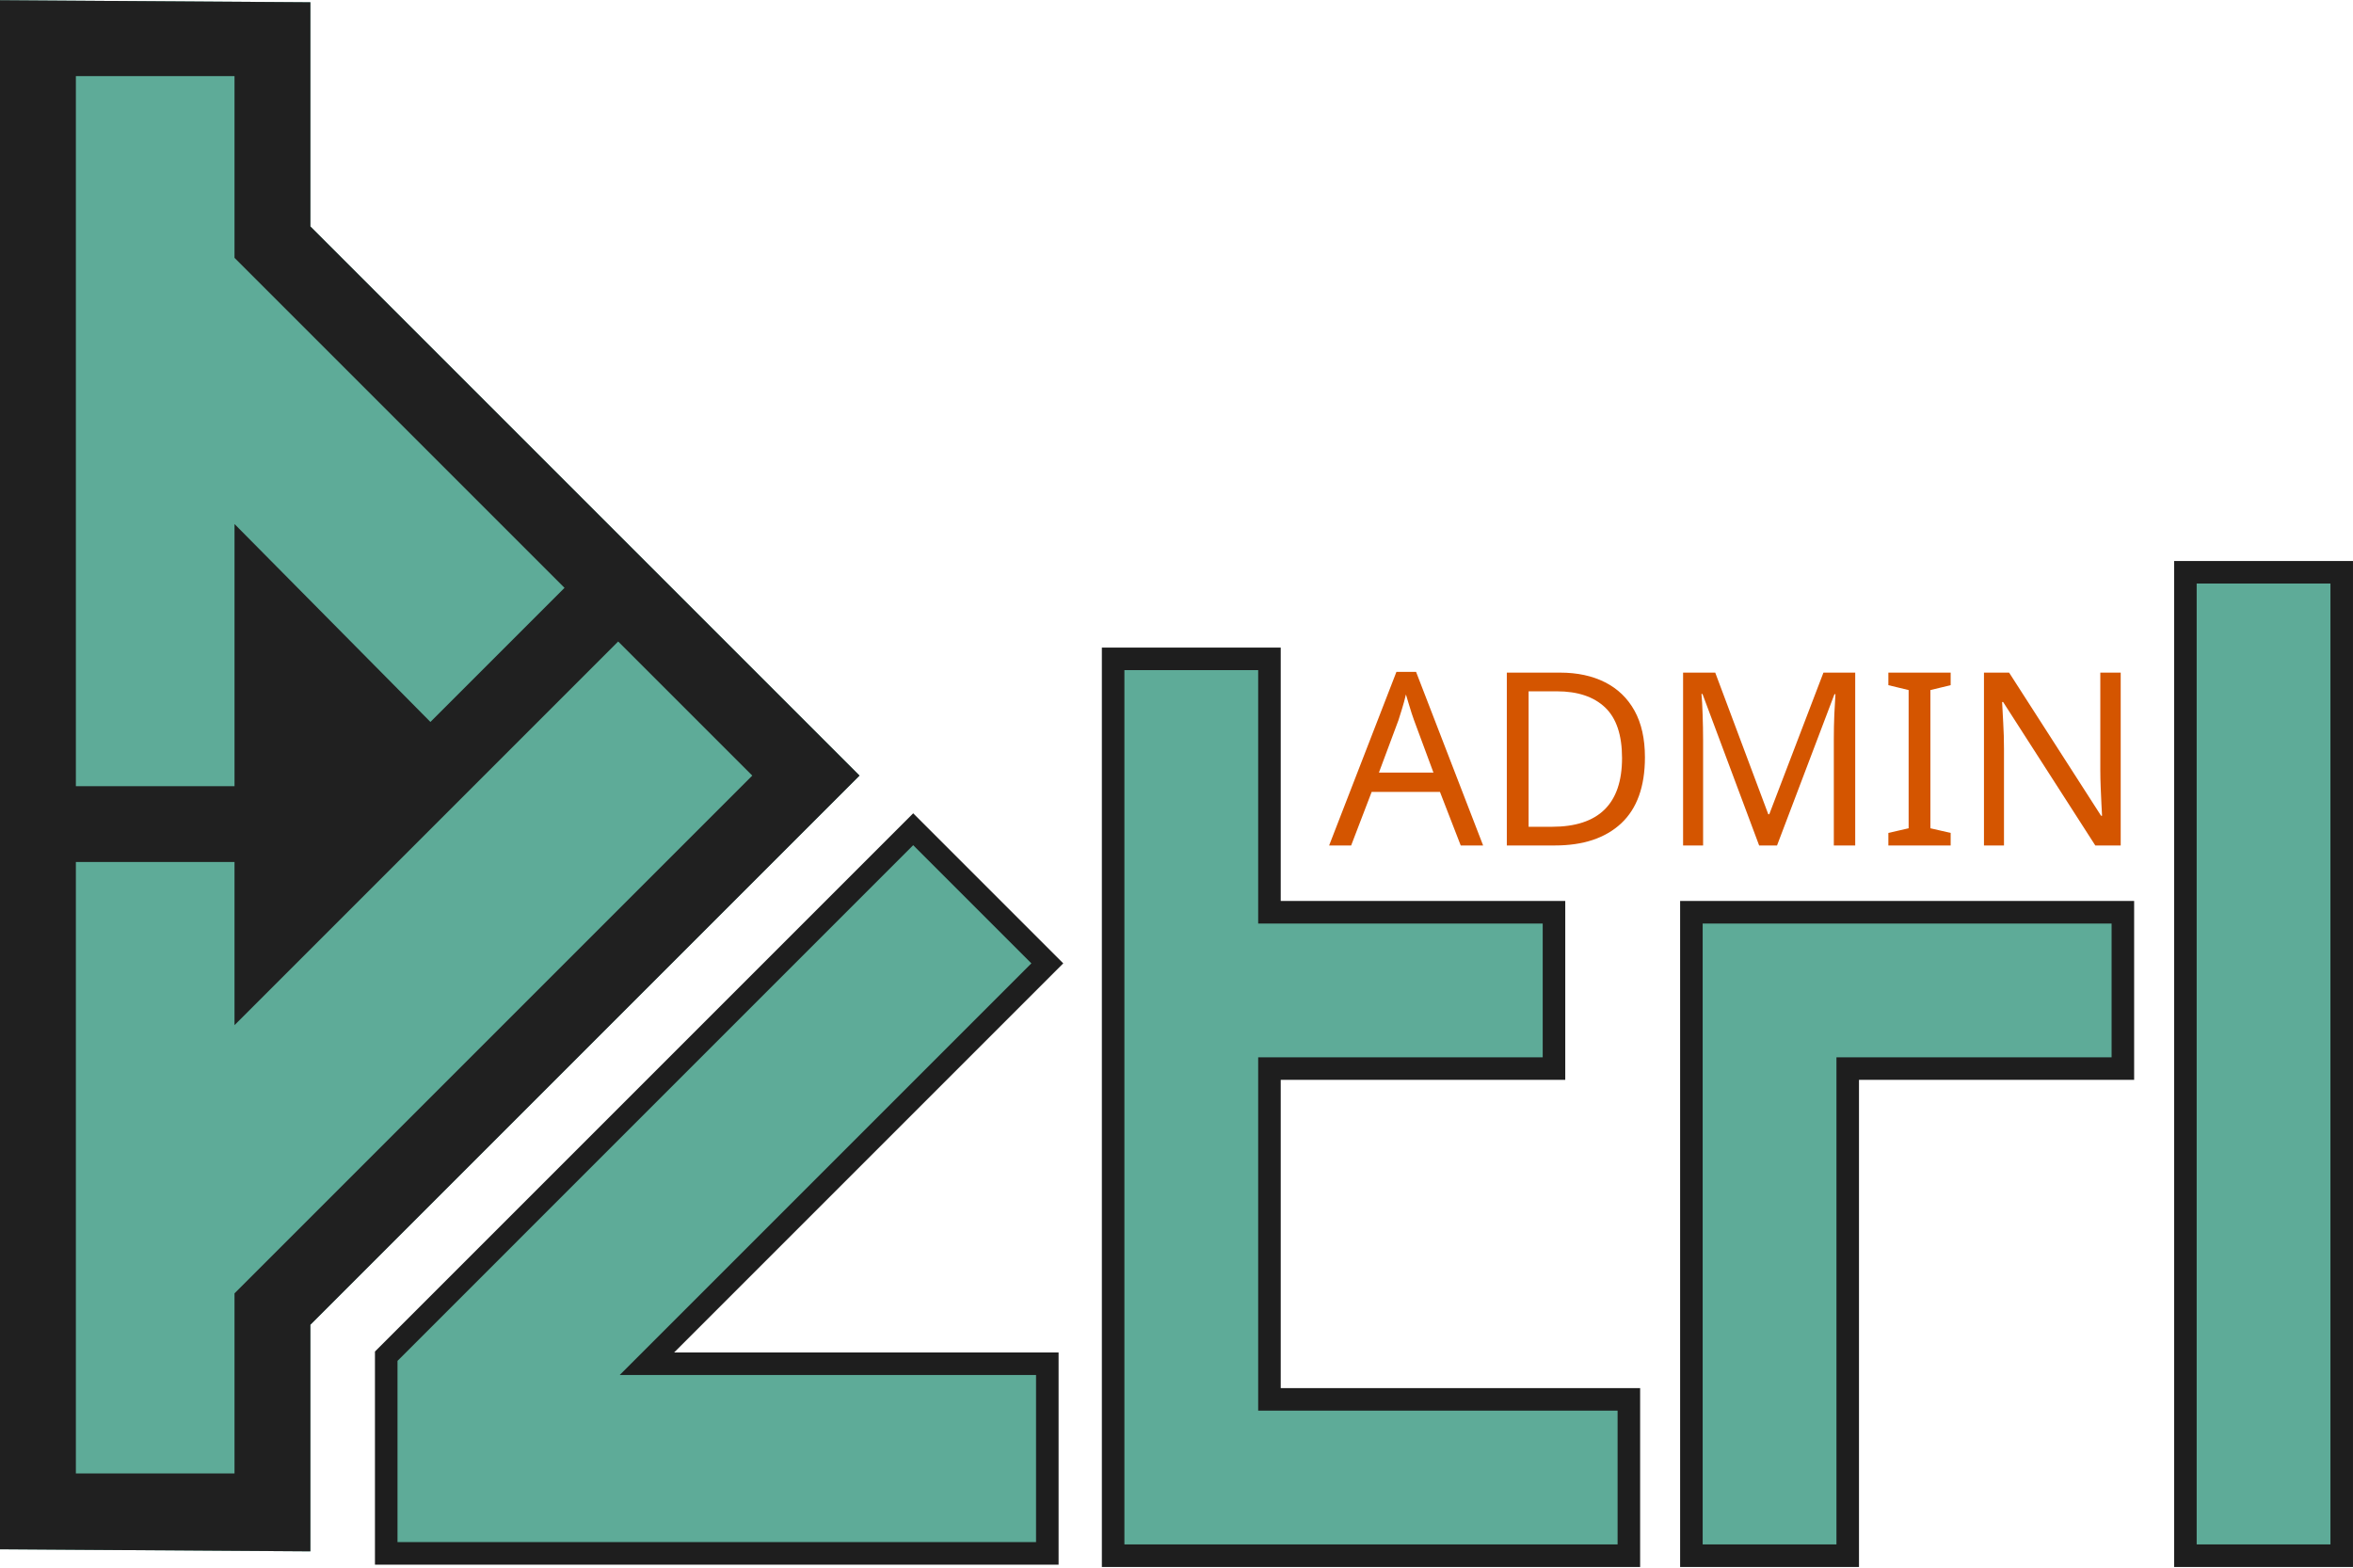
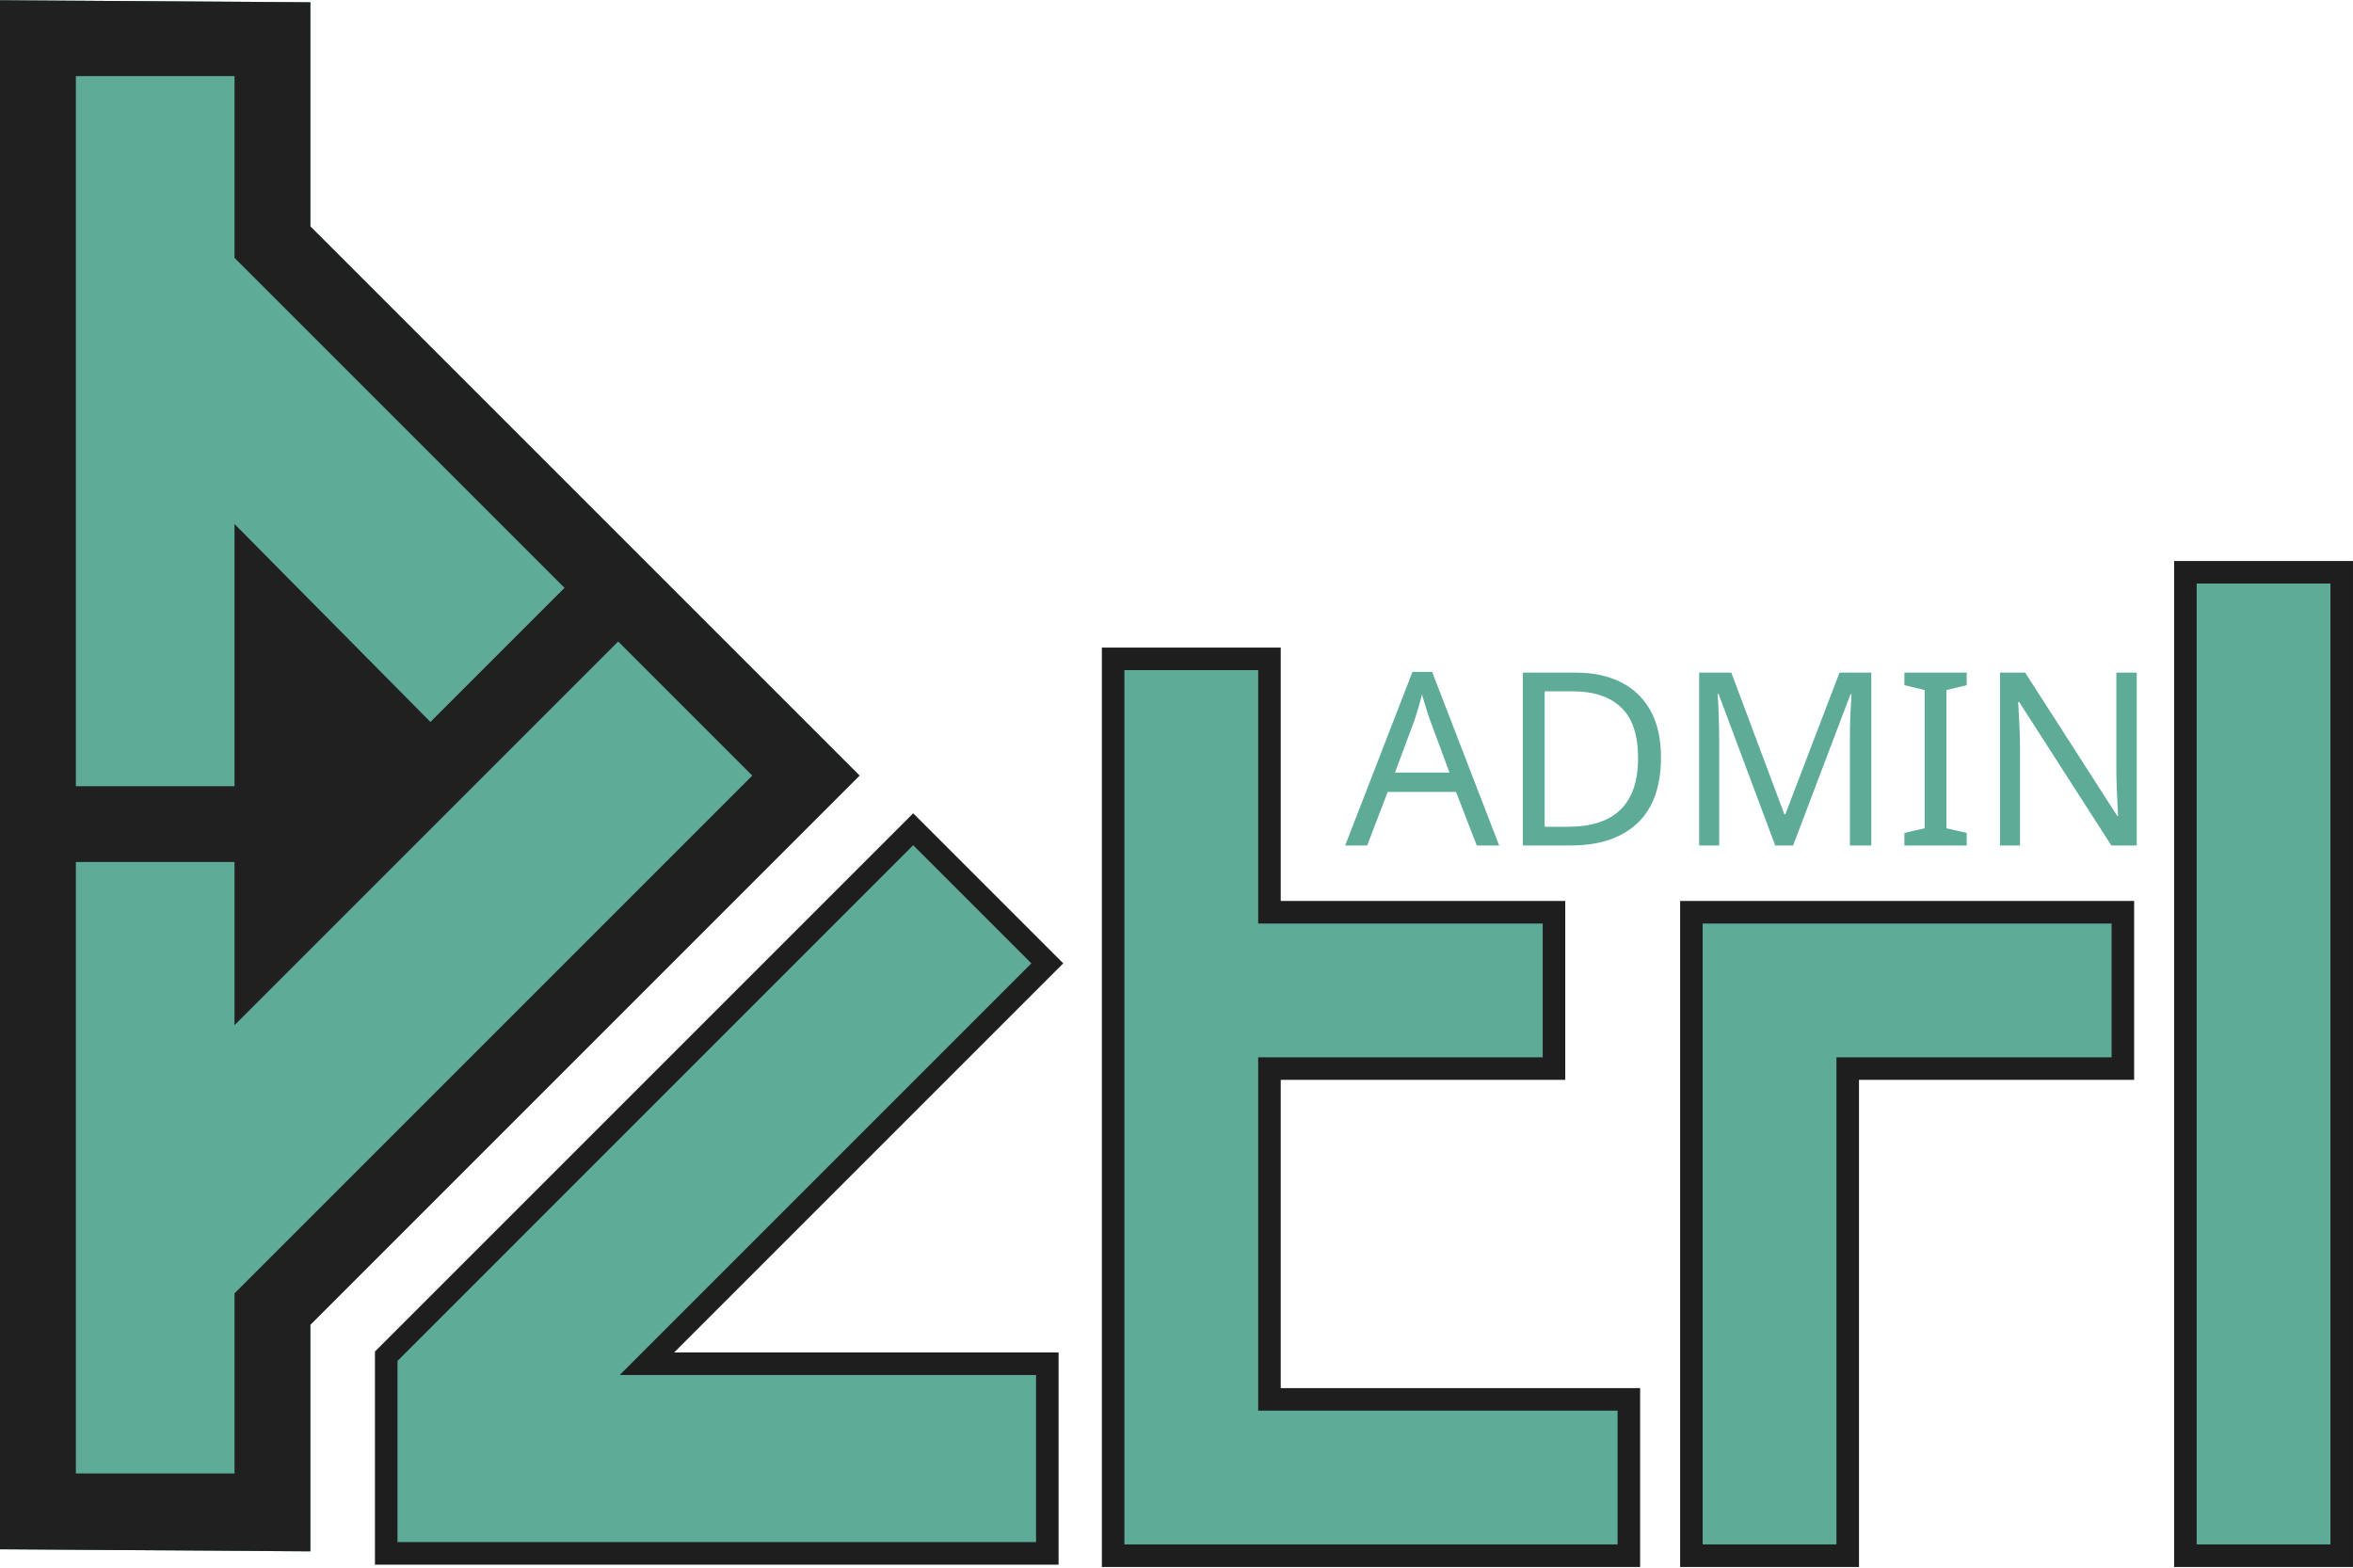
<svg xmlns="http://www.w3.org/2000/svg" width="3.261in" height="2.172in" viewBox="0 0 293.504 195.435" id="svg2" version="1.1">
  <defs id="defs4">
    <marker style="overflow:visible" refY="0" refX="0" orient="auto" id="DistanceX">
      <path id="path4162" style="stroke:#000000;stroke-width:0.5" d="M 3,-3 -3,3 M 0,-5 0,5" />
    </marker>
    <pattern y="0" x="0" width="8" patternUnits="userSpaceOnUse" id="Hatch" height="8">
      <path id="path4165" stroke-width="0.25" stroke="#000000" linecap="square" d="M8 4 l-4,4" />
      <path id="path4167" stroke-width="0.25" stroke="#000000" linecap="square" d="M6 2 l-4,4" />
      <path id="path4169" stroke-width="0.25" stroke="#000000" linecap="square" d="M4 0 l-4,4" />
    </pattern>
    <symbol id="*Model_Space" />
    <symbol id="*Paper_Space" />
    <clipPath clipPathUnits="userSpaceOnUse" id="clipPath4468">
      <g id="g4470">
        <path style="fill:none;fill-opacity:1;stroke:#000000;stroke-linecap:round" d="m 75.615,203.977 0,-21.783 52.804,-52.804 -52.804,-52.804 0,-21.552 -29.84,-0.197 0,148.943 z" id="path4472" />
        <path id="path4474" style="fill:none;fill-opacity:1;stroke:#000000;stroke-linecap:round" d="m 146.471,204.173 0,-18.236 -38.496,0 38.496,-38.496 -12.895,-12.895 -50.668,50.668 0,18.958 z" />
        <path id="path4476" style="fill:none;fill-opacity:1;stroke:#000000;stroke-linecap:round" d="m 221.221,129.113 50.332,0 0,18.236 -32.097,0 0,56.825 -18.236,0 z" />
        <path d="m 278.847,89.452 18.236,0 0,114.722 -18.236,0 z" style="fill:none;fill-opacity:1;stroke:#000000;stroke-linecap:round" id="path4478" />
        <path id="path4480" style="fill:none;fill-opacity:1;stroke:#000000;stroke-linecap:round" d="m 172.001,129.113 33.191,0 0,18.236 -33.191,0 0,38.589 41.925,0 0,18.236 -60.161,0 0,-104.622 18.236,0 z" />
      </g>
    </clipPath>
  </defs>
  <g id="layer1" transform="translate(-109.267,-353.0789)">
    <path id="path4586" d="m 109.267,353.079 0,193.228 38.713,0.257 0,-28.261 68.504,-68.504 -68.504,-68.504 0,-27.959 z" style="fill:#5eab98;fill-opacity:1;fill-rule:evenodd;stroke:none;stroke-width:2.16px;stroke-linecap:butt;stroke-linejoin:miter;stroke-opacity:1" />
    <path style="fill:#202020;fill-opacity:1;stroke:none;stroke-width:1.297;stroke-linecap:round" d="m 109.267,353.079 0,193.228 38.713,0.257 0,-28.261 68.504,-68.504 -68.504,-68.504 0,-27.959 z m 9.464,9.464 19.788,0 0,22.672 41.165,41.165 -16.728,16.728 -24.436,-24.688 0,32.698 -19.788,0 z m 67.644,70.528 16.728,16.728 -64.584,64.584 0,22.463 -19.788,0 0,-76.267 19.788,0 0,20.348 z" id="path4588" />
    <path id="path4590" style="fill:#5eab98;fill-opacity:1;stroke:#1e1e1e;stroke-width:2.812;stroke-linecap:round;stroke-miterlimit:4;stroke-dasharray:none;stroke-opacity:1" d="m 239.905,546.818 0,-23.658 -49.941,0 49.941,-49.941 -16.728,-16.728 -65.733,65.733 0,24.595 z" />
    <path id="path4592" style="fill:#5eab98;fill-opacity:1;stroke:#1e1e1e;stroke-width:2.812;stroke-linecap:round;stroke-miterlimit:4;stroke-dasharray:none;stroke-opacity:1" d="m 320.245,466.846 53.82,0 0,19.499 -34.321,0 0,60.763 -19.499,0 z" />
    <path d="m 381.865,424.436 19.499,0 0,122.672 -19.499,0 z" style="fill:#5eab98;fill-opacity:1;stroke:#1e1e1e;stroke-width:2.812;stroke-linecap:round;stroke-miterlimit:4;stroke-dasharray:none;stroke-opacity:1" id="path4594" />
    <path id="path4596" style="fill:#5eab98;fill-opacity:1;stroke:#1e1e1e;stroke-width:2.812;stroke-linecap:round;stroke-miterlimit:4;stroke-dasharray:none;stroke-opacity:1" d="m 267.614,466.846 35.491,0 0,19.499 -35.491,0 0,41.264 44.831,0 0,19.499 -64.33,0 0,-111.873 19.499,0 z" />
-     <text xml:space="preserve" style="font-style:normal;font-weight:normal;font-size:30.161px;line-height:125%;font-family:sans-serif;letter-spacing:0px;word-spacing:0px;fill:#d45500;fill-opacity:1;stroke:none;stroke-width:1px;stroke-linecap:butt;stroke-linejoin:miter;stroke-opacity:1;" x="275.431" y="457.894" id="text4162" transform="scale(0.9986479,1.001354)">
-       <tspan id="tspan4164" x="275.431" y="457.894">ADMIN</tspan>
+     <text xml:space="preserve" style="font-style:normal;font-weight:normal;font-size:30.161px;line-height:125%;font-family:sans-serif;letter-spacing:0px;word-spacing:0px;fill:#5eab98;fill-opacity:1;stroke:none;stroke-width:1px;stroke-linecap:butt;stroke-linejoin:miter;stroke-opacity:1;" x="277.434" y="457.894" id="text4162" transform="scale(0.9986479,1.001354)">
+       <tspan id="tspan4164" x="277.434" y="457.894">ADMIN</tspan>
    </text>
  </g>
</svg>
